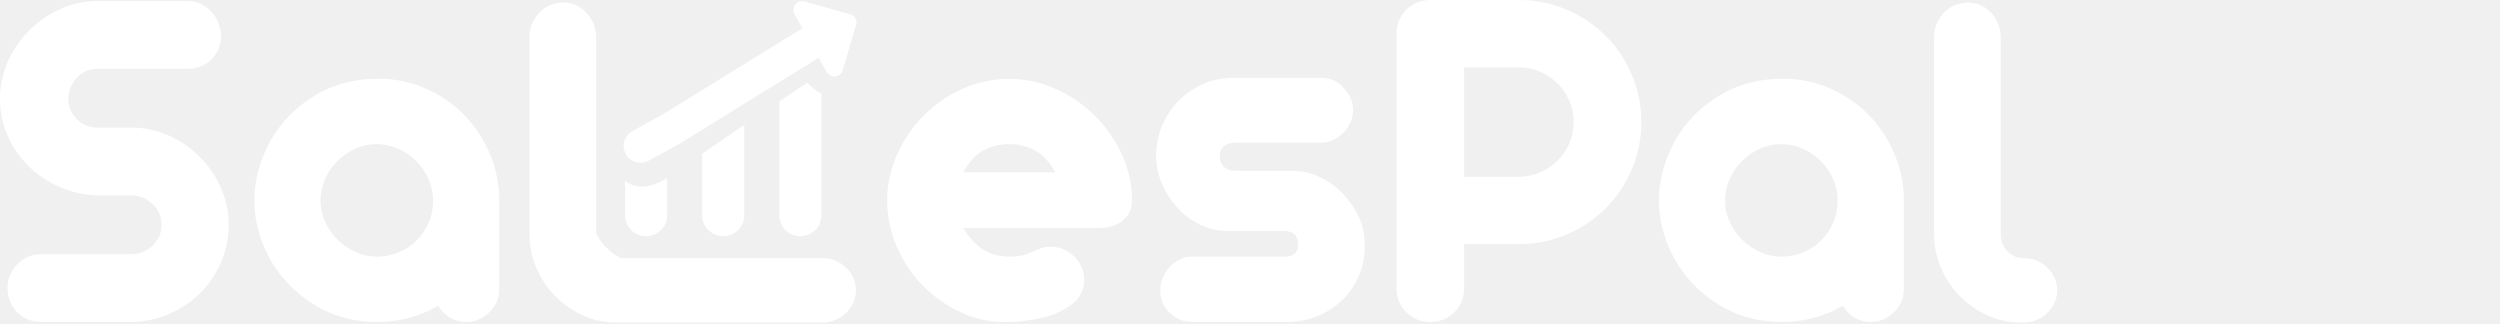
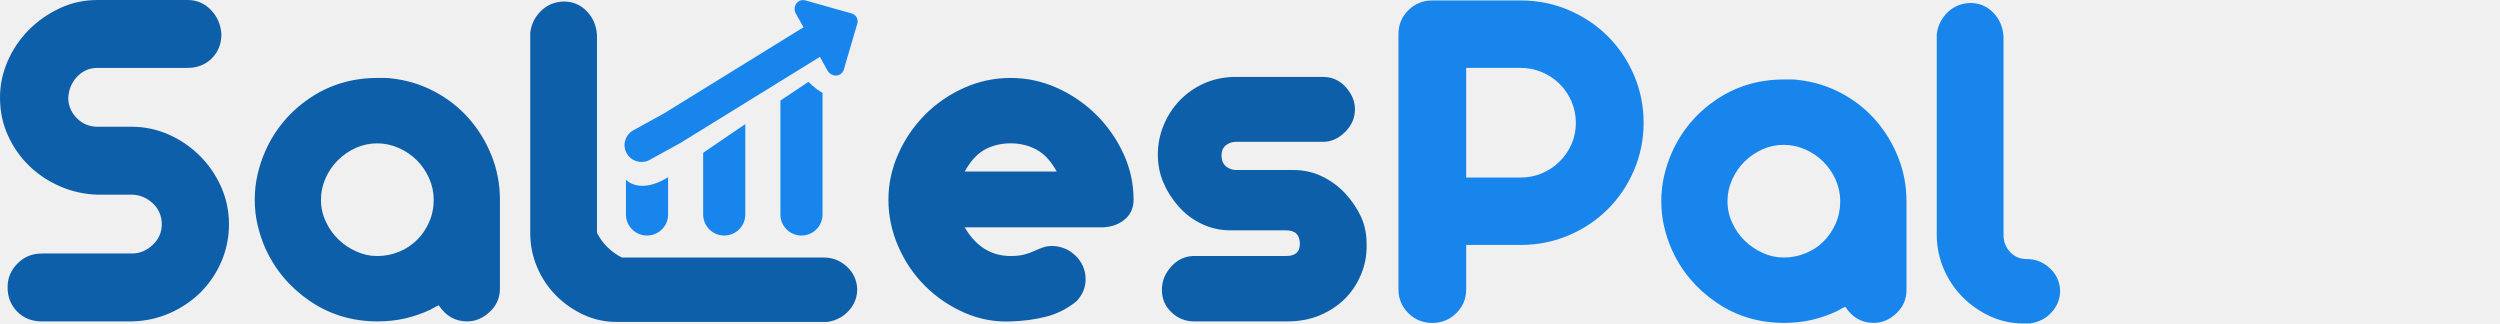
- <svg xmlns="http://www.w3.org/2000/svg" version="1.1" id="Layer_1" x="0px" y="0px" width="193px" height="25px" viewBox="0 0 193 25" enable-background="new 0 0 193 25" xml:space="preserve">
-   <g>
+ <svg xmlns="http://www.w3.org/2000/svg" xmlns:xlink="http://www.w3.org/1999/xlink" version="1.1" id="Layer_1" x="0px" y="0px" width="193px" height="25px" viewBox="0 0 193 25" enable-background="new 0 0 193 25" xml:space="preserve">
+   <g id="Layer_1_1_">
+     <g id="Layer_4">
+ 	</g>
    <g>
-       <path fill="#FFFFFF" d="M51.504,16.619v-2.872c-2.247,1.369-3.248,0.181-3.248,0.181v2.691c0,0.893,0.728,1.616,1.624,1.616    C50.776,18.235,51.504,17.512,51.504,16.619z M15.354,12.041c-0.701-0.685-1.5-1.222-2.397-1.61    c-0.896-0.386-1.825-0.581-2.786-0.581H7.521c-0.624,0-1.15-0.214-1.579-0.64C5.514,8.783,5.286,8.272,5.261,7.678    c0.026-0.672,0.253-1.234,0.682-1.687C6.371,5.54,6.898,5.313,7.521,5.313h6.936c0.754,0,1.377-0.245,1.871-0.736    c0.492-0.491,0.74-1.111,0.74-1.861c-0.053-0.75-0.325-1.376-0.819-1.881s-1.091-0.756-1.792-0.756H7.521    c-1.04,0-2.015,0.214-2.923,0.64C3.688,1.144,2.89,1.706,2.202,2.404c-0.688,0.698-1.228,1.5-1.618,2.404    C0.195,5.714,0,6.645,0,7.601c0,1.06,0.207,2.042,0.624,2.947c0.416,0.906,0.968,1.687,1.656,2.346    c0.688,0.66,1.487,1.184,2.397,1.57c0.909,0.388,1.858,0.596,2.845,0.621h2.688c0.597,0.026,1.124,0.252,1.578,0.678    c0.454,0.429,0.682,0.963,0.682,1.609c0,0.621-0.234,1.151-0.701,1.591c-0.468,0.439-1,0.659-1.598,0.659H3.235    c-0.754,0-1.384,0.258-1.891,0.774c-0.507,0.518-0.76,1.126-0.76,1.823c0,0.751,0.247,1.377,0.741,1.88    c0.494,0.505,1.13,0.758,1.91,0.758h6.936c1.039-0.027,2.013-0.239,2.922-0.641c0.909-0.4,1.701-0.937,2.377-1.609    c0.675-0.672,1.208-1.461,1.598-2.365c0.389-0.904,0.584-1.862,0.584-2.87c0-1.033-0.208-2.01-0.624-2.928    C16.614,13.528,16.055,12.726,15.354,12.041z M57.457,16.619V9.647c-1.104,0.746-2.245,1.521-3.248,2.214v4.757    c0,0.893,0.728,1.616,1.625,1.616S57.457,17.512,57.457,16.619z M63.511,19.932c-0.037,0-13.61-0.001-15.572-0.003    c-0.825-0.413-1.498-1.078-1.917-1.899V2.753c-0.053-0.724-0.318-1.331-0.799-1.823c-0.481-0.491-1.072-0.736-1.774-0.736    c-0.701,0.026-1.285,0.271-1.753,0.736c-0.467,0.465-0.74,1.022-0.817,1.667V18.07c0,0.904,0.175,1.771,0.526,2.598    c0.351,0.827,0.831,1.552,1.441,2.172c0.61,0.621,1.318,1.118,2.124,1.493c0.805,0.375,1.662,0.562,2.573,0.562h16.241    c0.675-0.103,1.228-0.393,1.656-0.872c0.429-0.478,0.644-1.027,0.644-1.646c-0.026-0.698-0.291-1.281-0.799-1.747    C64.777,20.165,64.186,19.932,63.511,19.932z M36.143,9.209c-0.74-0.84-1.624-1.532-2.649-2.074    c-1.027-0.544-2.125-0.879-3.293-1.009c-0.182-0.025-0.358-0.039-0.526-0.039h-0.565c-1.949,0-3.69,0.517-5.222,1.552    c-1.534,1.033-2.676,2.391-3.43,4.071c-0.259,0.595-0.461,1.202-0.604,1.822c-0.143,0.621-0.215,1.268-0.215,1.939    c0,0.671,0.072,1.317,0.215,1.938c0.143,0.622,0.345,1.229,0.604,1.824c0.753,1.654,1.896,3.005,3.43,4.051    c1.532,1.048,3.273,1.57,5.222,1.57c0.753,0,1.467-0.077,2.143-0.231c0.649-0.157,1.286-0.375,1.909-0.66    c0.104-0.052,0.207-0.109,0.312-0.175c0.104-0.063,0.221-0.123,0.351-0.174c0.545,0.827,1.273,1.24,2.183,1.24    c0.649,0,1.233-0.245,1.753-0.736c0.52-0.489,0.779-1.086,0.779-1.784v-6.862c0-1.188-0.214-2.321-0.643-3.393    C37.468,11.006,36.884,10.049,36.143,9.209z M33.084,17.198c-0.234,0.53-0.545,0.988-0.935,1.377    c-0.39,0.388-0.852,0.691-1.383,0.91c-0.533,0.221-1.098,0.329-1.695,0.329c-0.546,0-1.079-0.116-1.598-0.349    c-0.52-0.231-0.98-0.543-1.383-0.931c-0.403-0.388-0.728-0.846-0.974-1.376c-0.247-0.529-0.371-1.093-0.371-1.687    c0-0.569,0.117-1.119,0.351-1.648c0.234-0.529,0.552-0.995,0.955-1.396c0.402-0.401,0.864-0.718,1.384-0.951    c0.519-0.232,1.064-0.349,1.637-0.349c0.571,0,1.123,0.115,1.656,0.349c0.532,0.233,1,0.55,1.402,0.951    c0.402,0.4,0.721,0.866,0.955,1.396c0.234,0.529,0.352,1.079,0.352,1.648C33.436,16.093,33.319,16.667,33.084,17.198z     M65.646,1.114l-3.549-1.002c-0.176-0.05-0.341-0.032-0.497,0.054c-0.156,0.086-0.258,0.215-0.31,0.39    c-0.051,0.173-0.037,0.389,0.049,0.543l0.603,1.084L51.194,8.818c0,0-1.122,0.616-1.759,0.968l-0.604,0.333    c-0.638,0.351-0.872,1.145-0.521,1.774c0.349,0.629,1.149,0.855,1.787,0.504l0.605-0.333c0.637-0.351,1.759-0.966,1.759-0.966    l10.748-6.636l0.604,1.085c0.085,0.154,0.261,0.281,0.435,0.331c0.176,0.049,0.342,0.031,0.497-0.055    c0.155-0.085,0.258-0.215,0.31-0.39l1.036-3.524c0.052-0.174,0.035-0.338-0.05-0.491C65.954,1.265,65.822,1.164,65.646,1.114z     M144.575,9.209c-0.739-0.84-1.624-1.532-2.649-2.074c-1.026-0.544-2.123-0.879-3.293-1.009c-0.183-0.025-0.356-0.039-0.526-0.039    h-0.565c-1.948,0-3.688,0.517-5.223,1.552c-1.531,1.033-2.674,2.391-3.428,4.071c-0.261,0.595-0.462,1.202-0.604,1.822    c-0.144,0.621-0.215,1.268-0.215,1.939c0,0.671,0.071,1.317,0.215,1.938c0.142,0.622,0.343,1.229,0.604,1.824    c0.754,1.654,1.896,3.005,3.428,4.051c1.534,1.048,3.274,1.57,5.223,1.57c0.755,0,1.468-0.077,2.145-0.231    c0.648-0.157,1.285-0.375,1.908-0.66c0.103-0.052,0.209-0.109,0.312-0.175c0.104-0.063,0.221-0.123,0.352-0.174    c0.546,0.827,1.271,1.24,2.184,1.24c0.647,0,1.231-0.245,1.754-0.736c0.518-0.489,0.779-1.086,0.779-1.784v-6.862    c0-1.188-0.216-2.321-0.645-3.393C145.9,11.006,145.316,10.049,144.575,9.209z M141.517,17.198    c-0.233,0.53-0.546,0.988-0.937,1.377c-0.388,0.388-0.849,0.691-1.382,0.91c-0.534,0.221-1.098,0.329-1.695,0.329    c-0.547,0-1.079-0.116-1.597-0.349c-0.52-0.231-0.982-0.543-1.385-0.931c-0.403-0.388-0.728-0.846-0.974-1.376    c-0.247-0.529-0.372-1.093-0.372-1.687c0-0.569,0.117-1.119,0.353-1.648c0.233-0.529,0.551-0.995,0.954-1.396    c0.402-0.401,0.865-0.718,1.383-0.951c0.521-0.232,1.066-0.349,1.639-0.349c0.571,0,1.123,0.115,1.656,0.349    c0.531,0.233,0.999,0.55,1.402,0.951c0.403,0.4,0.722,0.866,0.955,1.396s0.351,1.079,0.351,1.648    C141.866,16.093,141.75,16.667,141.517,17.198z M63.411,16.619V7.234c-0.611-0.335-1.083-0.848-1.083-0.848    s-0.889,0.59-2.165,1.443v8.79c0,0.895,0.728,1.616,1.624,1.616C62.683,18.235,63.411,17.512,63.411,16.619z M123.941,2.753    c-0.857-0.854-1.865-1.525-3.02-2.017C119.765,0.247,118.538,0,117.239,0h-6.819c-0.729,0-1.346,0.253-1.853,0.756    c-0.504,0.504-0.757,1.118-0.757,1.842v19.661c0,0.725,0.253,1.339,0.757,1.844c0.507,0.503,1.126,0.756,1.853,0.756    c0.728,0,1.344-0.252,1.851-0.756c0.507-0.505,0.761-1.119,0.761-1.844v-3.412h4.208c1.299,0,2.525-0.245,3.683-0.736    c1.155-0.492,2.162-1.165,3.02-2.017c0.856-0.854,1.533-1.855,2.025-3.005c0.494-1.15,0.742-2.372,0.742-3.665    c0-1.292-0.248-2.514-0.742-3.665C125.475,4.608,124.799,3.606,123.941,2.753z M121.155,11.07    c-0.221,0.504-0.526,0.95-0.916,1.338c-0.391,0.388-0.845,0.692-1.364,0.911c-0.52,0.221-1.064,0.329-1.636,0.329h-4.208V5.196    h4.208c0.571,0,1.116,0.11,1.636,0.329c0.52,0.22,0.974,0.523,1.364,0.912c0.39,0.387,0.695,0.84,0.916,1.356    c0.22,0.518,0.331,1.061,0.331,1.629C121.486,10.018,121.375,10.567,121.155,11.07z M84.525,8.938    c-0.872-0.866-1.876-1.557-3.021-2.075c-1.143-0.517-2.337-0.775-3.584-0.775c-1.273,0-2.481,0.258-3.625,0.775    c-1.144,0.518-2.143,1.208-3,2.075c-0.857,0.867-1.539,1.868-2.046,3.006c-0.506,1.138-0.76,2.313-0.76,3.53    c0,1.241,0.253,2.443,0.76,3.606c0.507,1.164,1.195,2.177,2.065,3.044c0.871,0.866,1.877,1.552,3.02,2.055    c1.143,0.505,2.338,0.73,3.585,0.679c0.96-0.026,1.87-0.149,2.729-0.367c0.856-0.221,1.636-0.616,2.337-1.184    c0.389-0.414,0.616-0.866,0.682-1.358c0.064-0.49,0-0.95-0.194-1.376c-0.196-0.428-0.496-0.782-0.898-1.067    c-0.403-0.284-0.876-0.439-1.421-0.466c-0.287,0-0.539,0.039-0.76,0.117c-0.221,0.078-0.442,0.169-0.662,0.271    c-0.222,0.104-0.475,0.194-0.76,0.271c-0.286,0.077-0.637,0.115-1.053,0.115c-1.506,0-2.688-0.736-3.546-2.209h10.366    c0.753,0.026,1.383-0.155,1.891-0.544c0.506-0.387,0.76-0.918,0.76-1.589c0-1.242-0.262-2.424-0.781-3.548    C86.09,10.8,85.396,9.804,84.525,8.938z M74.374,13.302c0.441-0.803,0.955-1.365,1.539-1.688c0.585-0.323,1.253-0.485,2.007-0.485    c0.728,0,1.39,0.162,1.987,0.485c0.598,0.323,1.118,0.885,1.558,1.688H74.374z M103.736,15.025    c-0.507-0.554-1.104-1.001-1.793-1.337c-0.688-0.334-1.437-0.504-2.241-0.504h-4.403c-0.311,0-0.578-0.098-0.798-0.291    c-0.22-0.194-0.332-0.471-0.332-0.834c0-0.335,0.112-0.594,0.332-0.775c0.221-0.18,0.487-0.271,0.798-0.271h6.703    c0.624,0,1.189-0.253,1.696-0.757c0.506-0.504,0.76-1.092,0.76-1.764c0-0.594-0.235-1.156-0.702-1.687    c-0.467-0.529-1.051-0.795-1.754-0.795h-6.935c-0.832,0.026-1.599,0.2-2.299,0.524c-0.702,0.324-1.313,0.756-1.832,1.299    c-0.521,0.543-0.93,1.177-1.229,1.9c-0.299,0.724-0.448,1.473-0.448,2.249c0,0.775,0.142,1.5,0.429,2.172    c0.285,0.672,0.682,1.293,1.188,1.86c0.506,0.569,1.104,1.014,1.792,1.338c0.688,0.324,1.423,0.485,2.203,0.485h4.287    c0.7,0,1.052,0.349,1.052,1.046c0,0.62-0.352,0.931-1.052,0.931h-7.17c-0.676,0.026-1.248,0.304-1.715,0.834    c-0.468,0.529-0.701,1.119-0.701,1.764c0,0.698,0.246,1.28,0.741,1.746c0.492,0.466,1.078,0.697,1.752,0.697h7.17    c0.91,0,1.727-0.148,2.455-0.445c0.728-0.297,1.364-0.703,1.909-1.222c0.547-0.518,0.981-1.15,1.306-1.899    c0.325-0.751,0.475-1.552,0.448-2.405c0-0.775-0.143-1.474-0.429-2.095C104.64,16.17,104.242,15.582,103.736,15.025z     M158.019,20.629c-0.506-0.464-1.097-0.697-1.772-0.697c-0.52,0-0.949-0.182-1.286-0.543c-0.337-0.362-0.506-0.8-0.506-1.318    V2.753c-0.052-0.724-0.318-1.331-0.798-1.823c-0.481-0.491-1.074-0.736-1.774-0.736c-0.701,0.026-1.285,0.271-1.754,0.736    c-0.468,0.465-0.74,1.022-0.818,1.667V18.07c0,0.904,0.177,1.771,0.528,2.598c0.349,0.827,0.829,1.552,1.441,2.172    c0.609,0.621,1.318,1.118,2.124,1.493c0.805,0.375,1.662,0.562,2.572,0.562h0.546c0.674-0.103,1.225-0.393,1.655-0.872    c0.429-0.478,0.644-1.027,0.644-1.646C158.791,21.678,158.526,21.095,158.019,20.629z" />
+       <g>
+         <defs>
+           <path id="SVGID_1_" d="M63.6,19.882c-0.037,0-13.629-0.002-15.593-0.003c-0.826-0.415-1.5-1.081-1.92-1.901V2.679      c-0.053-0.725-0.319-1.333-0.8-1.826c-0.482-0.492-1.073-0.737-1.776-0.737c-0.702,0.026-1.288,0.271-1.756,0.737      s-0.742,1.023-0.819,1.67v15.495c0,0.905,0.175,1.773,0.527,2.602s0.832,1.554,1.444,2.174c0.611,0.623,1.319,1.12,2.127,1.496      c0.806,0.375,1.665,0.563,2.576,0.563h16.264c0.676-0.103,1.229-0.394,1.658-0.874c0.429-0.478,0.645-1.029,0.645-1.648      c-0.026-0.7-0.292-1.283-0.8-1.749C64.867,20.114,64.275,19.882,63.6,19.882z M36.193,9.144      c-0.741-0.841-1.626-1.534-2.653-2.078c-1.029-0.544-2.127-0.88-3.298-1.01c-0.182-0.025-0.358-0.039-0.527-0.039H29.15      c-1.951,0-3.695,0.518-5.229,1.554c-1.536,1.035-2.68,2.395-3.434,4.078c-0.26,0.596-0.462,1.204-0.605,1.825      c-0.143,0.621-0.215,1.269-0.215,1.941c0,0.672,0.071,1.319,0.215,1.94c0.143,0.622,0.345,1.23,0.605,1.826      c0.754,1.657,1.898,3.01,3.434,4.058c1.534,1.048,3.278,1.572,5.229,1.572c0.754,0,1.469-0.078,2.146-0.232      c0.65-0.156,1.288-0.375,1.912-0.661c0.104-0.052,0.208-0.109,0.313-0.175c0.104-0.064,0.221-0.123,0.351-0.174      c0.546,0.827,1.274,1.242,2.186,1.242c0.649,0,1.235-0.245,1.755-0.738c0.521-0.489,0.781-1.087,0.781-1.786v-6.872      c0-1.19-0.214-2.324-0.644-3.398C37.521,10.943,36.936,9.985,36.193,9.144z M33.13,17.145c-0.234,0.53-0.546,0.99-0.937,1.379      c-0.391,0.387-0.853,0.692-1.385,0.911c-0.534,0.221-1.1,0.33-1.697,0.33c-0.546,0-1.08-0.117-1.6-0.349      c-0.521-0.233-0.982-0.545-1.385-0.933c-0.404-0.388-0.729-0.847-0.976-1.379c-0.248-0.529-0.371-1.093-0.371-1.688      c0-0.569,0.117-1.12,0.351-1.65s0.552-0.997,0.956-1.398c0.403-0.401,0.865-0.718,1.386-0.951c0.52-0.233,1.066-0.35,1.639-0.35      c0.572,0,1.125,0.116,1.658,0.35c0.533,0.233,1.001,0.55,1.404,0.951c0.403,0.401,0.722,0.868,0.957,1.398      s0.352,1.081,0.352,1.65C33.482,16.037,33.365,16.612,33.13,17.145z M15.375,11.979c-0.702-0.686-1.502-1.224-2.4-1.612      c-0.897-0.387-1.828-0.582-2.79-0.582H7.532c-0.625,0-1.151-0.214-1.581-0.641C5.521,8.717,5.293,8.206,5.268,7.61      c0.026-0.672,0.253-1.236,0.683-1.688c0.43-0.453,0.957-0.68,1.581-0.68h6.946c0.755,0,1.378-0.245,1.874-0.738      c0.493-0.492,0.741-1.113,0.741-1.864c-0.053-0.75-0.325-1.378-0.819-1.883C15.778,0.251,15.18,0,14.478,0H7.532      C6.491,0,5.515,0.213,4.605,0.64c-0.911,0.427-1.71,0.99-2.4,1.689c-0.689,0.699-1.229,1.502-1.62,2.408S0,6.575,0,7.533      c0,1.061,0.208,2.046,0.625,2.952c0.416,0.907,0.969,1.689,1.659,2.349c0.689,0.66,1.489,1.185,2.4,1.573      c0.91,0.387,1.86,0.596,2.849,0.621h2.692c0.597,0.024,1.125,0.251,1.58,0.679c0.455,0.428,0.683,0.964,0.683,1.611      c0,0.621-0.234,1.152-0.702,1.592c-0.469,0.441-1.001,0.66-1.6,0.66H3.239c-0.755,0-1.386,0.259-1.893,0.776      c-0.508,0.519-0.761,1.127-0.761,1.826c0,0.751,0.247,1.378,0.742,1.883c0.494,0.505,1.132,0.758,1.912,0.758h6.946      c1.041-0.026,2.016-0.239,2.927-0.641c0.91-0.401,1.703-0.939,2.38-1.612c0.676-0.673,1.21-1.462,1.6-2.368      c0.39-0.906,0.585-1.865,0.585-2.874c0-1.035-0.208-2.014-0.624-2.933C16.637,13.468,16.078,12.665,15.375,11.979z       M51.576,16.563v-2.875c-2.25,1.37-3.252,0.18-3.252,0.18v2.695c0,0.895,0.728,1.619,1.626,1.619S51.576,17.458,51.576,16.563z       M65.738,1.038l-3.554-1.004c-0.176-0.049-0.341-0.032-0.498,0.054c-0.156,0.086-0.258,0.215-0.31,0.39      c-0.051,0.174-0.037,0.39,0.049,0.543l0.604,1.086L51.266,8.752c0,0-1.123,0.618-1.761,0.969l-0.605,0.333      c-0.638,0.352-0.873,1.146-0.522,1.776c0.35,0.631,1.151,0.857,1.79,0.506l0.605-0.334c0.638-0.351,1.761-0.968,1.761-0.968      L63.296,4.39L63.9,5.477c0.085,0.154,0.261,0.281,0.436,0.331c0.176,0.049,0.342,0.031,0.498-0.055      c0.155-0.085,0.258-0.215,0.31-0.39l1.037-3.529c0.052-0.175,0.035-0.339-0.051-0.492C66.045,1.188,65.914,1.087,65.738,1.038z       M84.643,8.872c-0.873-0.867-1.879-1.56-3.024-2.078c-1.145-0.517-2.34-0.776-3.589-0.776c-1.275,0-2.485,0.258-3.63,0.776      c-1.146,0.518-2.146,1.21-3.004,2.078c-0.858,0.868-1.542,1.87-2.049,3.009c-0.507,1.141-0.761,2.318-0.761,3.536      c0,1.243,0.253,2.446,0.761,3.61c0.507,1.166,1.197,2.181,2.068,3.049c0.872,0.868,1.88,1.554,3.024,2.059      c1.145,0.504,2.341,0.73,3.589,0.679c0.962-0.025,1.873-0.148,2.733-0.367c0.857-0.22,1.638-0.616,2.34-1.186      c0.389-0.414,0.617-0.867,0.683-1.36c0.064-0.49,0-0.951-0.195-1.378c-0.196-0.428-0.496-0.782-0.899-1.068      c-0.404-0.284-0.877-0.439-1.423-0.467c-0.288,0-0.54,0.039-0.761,0.117c-0.221,0.078-0.442,0.169-0.663,0.272      c-0.223,0.104-0.475,0.193-0.761,0.271c-0.287,0.077-0.638,0.116-1.055,0.116c-1.508,0-2.692-0.738-3.55-2.213h10.38      c0.754,0.025,1.385-0.156,1.894-0.545c0.507-0.388,0.761-0.919,0.761-1.591c0-1.244-0.262-2.428-0.782-3.553      C86.209,10.737,85.515,9.74,84.643,8.872z M74.477,13.241c0.442-0.803,0.957-1.366,1.542-1.689      c0.586-0.324,1.254-0.486,2.01-0.486c0.729,0,1.391,0.162,1.99,0.486c0.598,0.323,1.119,0.886,1.561,1.689H74.477z       M63.499,16.563V7.166c-0.611-0.336-1.084-0.849-1.084-0.849s-0.89,0.591-2.167,1.446v8.802c0,0.895,0.729,1.618,1.626,1.618      C62.771,18.183,63.499,17.458,63.499,16.563z M57.537,16.563v-6.98c-1.106,0.747-2.248,1.523-3.252,2.217v4.764      c0,0.895,0.729,1.619,1.627,1.619S57.537,17.458,57.537,16.563z M105.071,16.735c-0.286-0.62-0.683-1.21-1.188-1.767      c-0.508-0.556-1.106-1.002-1.796-1.339c-0.689-0.336-1.438-0.505-2.244-0.505h-4.41c-0.313,0-0.578-0.098-0.8-0.291      c-0.221-0.195-0.333-0.473-0.333-0.836c0-0.336,0.111-0.596,0.331-0.777c0.222-0.18,0.489-0.271,0.8-0.271h6.713      c0.624,0,1.19-0.253,1.697-0.757c0.508-0.505,0.762-1.094,0.762-1.767c0-0.595-0.235-1.158-0.702-1.689      c-0.469-0.529-1.054-0.796-1.757-0.796H95.2c-0.833,0.026-1.601,0.201-2.303,0.525c-0.703,0.324-1.315,0.757-1.834,1.3      c-0.522,0.544-0.931,1.179-1.23,1.903c-0.299,0.725-0.448,1.475-0.448,2.252s0.142,1.501,0.429,2.175      c0.286,0.674,0.683,1.295,1.19,1.863c0.507,0.57,1.105,1.016,1.794,1.34c0.689,0.324,1.425,0.485,2.206,0.485h4.292      c0.702,0,1.054,0.351,1.054,1.048c0,0.621-0.352,0.932-1.054,0.932h-7.18c-0.678,0.026-1.249,0.305-1.717,0.836      c-0.469,0.529-0.702,1.119-0.702,1.766c0,0.7,0.247,1.282,0.742,1.748c0.492,0.467,1.079,0.699,1.755,0.699h7.18      c0.911,0,1.729-0.149,2.458-0.447c0.729-0.297,1.366-0.703,1.912-1.222c0.548-0.519,0.982-1.153,1.307-1.903      c0.326-0.751,0.476-1.554,0.45-2.408C105.502,18.057,105.357,17.356,105.071,16.735z" />
+         </defs>
+         <clipPath id="SVGID_2_">
+           <use xlink:href="#SVGID_1_" overflow="visible" />
+         </clipPath>
+         <rect x="47.002" y="-1.12" clip-path="url(#SVGID_2_)" fill="#1785EB" width="19.689" height="19.898" />
+       </g>
+       <g>
+         <defs>
+           <path id="SVGID_3_" d="M63.6,19.882c-0.037,0-13.629-0.002-15.593-0.003c-0.826-0.415-1.5-1.081-1.92-1.901V2.679      c-0.053-0.725-0.319-1.333-0.8-1.826c-0.482-0.492-1.073-0.737-1.776-0.737c-0.702,0.026-1.288,0.271-1.756,0.737      s-0.742,1.023-0.819,1.67v15.495c0,0.905,0.175,1.773,0.527,2.602s0.832,1.554,1.444,2.174c0.611,0.623,1.319,1.12,2.127,1.496      c0.806,0.375,1.665,0.563,2.576,0.563h16.264c0.676-0.103,1.229-0.394,1.658-0.874c0.429-0.478,0.645-1.029,0.645-1.648      c-0.026-0.7-0.292-1.283-0.8-1.749C64.867,20.114,64.275,19.882,63.6,19.882z M36.193,9.144      c-0.741-0.841-1.626-1.534-2.653-2.078c-1.029-0.544-2.127-0.88-3.298-1.01c-0.182-0.025-0.358-0.039-0.527-0.039H29.15      c-1.951,0-3.695,0.518-5.229,1.554c-1.536,1.035-2.68,2.395-3.434,4.078c-0.26,0.596-0.462,1.204-0.605,1.825      c-0.143,0.621-0.215,1.269-0.215,1.941c0,0.672,0.071,1.319,0.215,1.94c0.143,0.622,0.345,1.23,0.605,1.826      c0.754,1.657,1.898,3.01,3.434,4.058c1.534,1.048,3.278,1.572,5.229,1.572c0.754,0,1.469-0.078,2.146-0.232      c0.65-0.156,1.288-0.375,1.912-0.661c0.104-0.052,0.208-0.109,0.313-0.175c0.104-0.064,0.221-0.123,0.351-0.174      c0.546,0.827,1.274,1.242,2.186,1.242c0.649,0,1.235-0.245,1.755-0.738c0.521-0.489,0.781-1.087,0.781-1.786v-6.872      c0-1.19-0.214-2.324-0.644-3.398C37.521,10.943,36.936,9.985,36.193,9.144z M33.13,17.145c-0.234,0.53-0.546,0.99-0.937,1.379      c-0.391,0.387-0.853,0.692-1.385,0.911c-0.534,0.221-1.1,0.33-1.697,0.33c-0.546,0-1.08-0.117-1.6-0.349      c-0.521-0.233-0.982-0.545-1.385-0.933c-0.404-0.388-0.729-0.847-0.976-1.379c-0.248-0.529-0.371-1.093-0.371-1.688      c0-0.569,0.117-1.12,0.351-1.65s0.552-0.997,0.956-1.398c0.403-0.401,0.865-0.718,1.386-0.951c0.52-0.233,1.066-0.35,1.639-0.35      c0.572,0,1.125,0.116,1.658,0.35c0.533,0.233,1.001,0.55,1.404,0.951c0.403,0.401,0.722,0.868,0.957,1.398      s0.352,1.081,0.352,1.65C33.482,16.037,33.365,16.612,33.13,17.145z M15.375,11.979c-0.702-0.686-1.502-1.224-2.4-1.612      c-0.897-0.387-1.828-0.582-2.79-0.582H7.532c-0.625,0-1.151-0.214-1.581-0.641C5.521,8.717,5.293,8.206,5.268,7.61      c0.026-0.672,0.253-1.236,0.683-1.688c0.43-0.453,0.957-0.68,1.581-0.68h6.946c0.755,0,1.378-0.245,1.874-0.738      c0.493-0.492,0.741-1.113,0.741-1.864c-0.053-0.75-0.325-1.378-0.819-1.883C15.778,0.251,15.18,0,14.478,0H7.532      C6.491,0,5.515,0.213,4.605,0.64c-0.911,0.427-1.71,0.99-2.4,1.689c-0.689,0.699-1.229,1.502-1.62,2.408S0,6.575,0,7.533      c0,1.061,0.208,2.046,0.625,2.952c0.416,0.907,0.969,1.689,1.659,2.349c0.689,0.66,1.489,1.185,2.4,1.573      c0.91,0.387,1.86,0.596,2.849,0.621h2.692c0.597,0.024,1.125,0.251,1.58,0.679c0.455,0.428,0.683,0.964,0.683,1.611      c0,0.621-0.234,1.152-0.702,1.592c-0.469,0.441-1.001,0.66-1.6,0.66H3.239c-0.755,0-1.386,0.259-1.893,0.776      c-0.508,0.519-0.761,1.127-0.761,1.826c0,0.751,0.247,1.378,0.742,1.883c0.494,0.505,1.132,0.758,1.912,0.758h6.946      c1.041-0.026,2.016-0.239,2.927-0.641c0.91-0.401,1.703-0.939,2.38-1.612c0.676-0.673,1.21-1.462,1.6-2.368      c0.39-0.906,0.585-1.865,0.585-2.874c0-1.035-0.208-2.014-0.624-2.933C16.637,13.468,16.078,12.665,15.375,11.979z       M51.576,16.563v-2.875c-2.25,1.37-3.252,0.18-3.252,0.18v2.695c0,0.895,0.728,1.619,1.626,1.619S51.576,17.458,51.576,16.563z       M65.738,1.038l-3.554-1.004c-0.176-0.049-0.341-0.032-0.498,0.054c-0.156,0.086-0.258,0.215-0.31,0.39      c-0.051,0.174-0.037,0.39,0.049,0.543l0.604,1.086L51.266,8.752c0,0-1.123,0.618-1.761,0.969l-0.605,0.333      c-0.638,0.352-0.873,1.146-0.522,1.776c0.35,0.631,1.151,0.857,1.79,0.506l0.605-0.334c0.638-0.351,1.761-0.968,1.761-0.968      L63.296,4.39L63.9,5.477c0.085,0.154,0.261,0.281,0.436,0.331c0.176,0.049,0.342,0.031,0.498-0.055      c0.155-0.085,0.258-0.215,0.31-0.39l1.037-3.529c0.052-0.175,0.035-0.339-0.051-0.492C66.045,1.188,65.914,1.087,65.738,1.038z       M84.643,8.872c-0.873-0.867-1.879-1.56-3.024-2.078c-1.145-0.517-2.34-0.776-3.589-0.776c-1.275,0-2.485,0.258-3.63,0.776      c-1.146,0.518-2.146,1.21-3.004,2.078c-0.858,0.868-1.542,1.87-2.049,3.009c-0.507,1.141-0.761,2.318-0.761,3.536      c0,1.243,0.253,2.446,0.761,3.61c0.507,1.166,1.197,2.181,2.068,3.049c0.872,0.868,1.88,1.554,3.024,2.059      c1.145,0.504,2.341,0.73,3.589,0.679c0.962-0.025,1.873-0.148,2.733-0.367c0.857-0.22,1.638-0.616,2.34-1.186      c0.389-0.414,0.617-0.867,0.683-1.36c0.064-0.49,0-0.951-0.195-1.378c-0.196-0.428-0.496-0.782-0.899-1.068      c-0.404-0.284-0.877-0.439-1.423-0.467c-0.288,0-0.54,0.039-0.761,0.117c-0.221,0.078-0.442,0.169-0.663,0.272      c-0.223,0.104-0.475,0.193-0.761,0.271c-0.287,0.077-0.638,0.116-1.055,0.116c-1.508,0-2.692-0.738-3.55-2.213h10.38      c0.754,0.025,1.385-0.156,1.894-0.545c0.507-0.388,0.761-0.919,0.761-1.591c0-1.244-0.262-2.428-0.782-3.553      C86.209,10.737,85.515,9.74,84.643,8.872z M74.477,13.241c0.442-0.803,0.957-1.366,1.542-1.689      c0.586-0.324,1.254-0.486,2.01-0.486c0.729,0,1.391,0.162,1.99,0.486c0.598,0.323,1.119,0.886,1.561,1.689H74.477z       M63.499,16.563V7.166c-0.611-0.336-1.084-0.849-1.084-0.849s-0.89,0.591-2.167,1.446v8.802c0,0.895,0.729,1.618,1.626,1.618      C62.771,18.183,63.499,17.458,63.499,16.563z M57.537,16.563v-6.98c-1.106,0.747-2.248,1.523-3.252,2.217v4.764      c0,0.895,0.729,1.619,1.627,1.619S57.537,17.458,57.537,16.563z M105.071,16.735c-0.286-0.62-0.683-1.21-1.188-1.767      c-0.508-0.556-1.106-1.002-1.796-1.339c-0.689-0.336-1.438-0.505-2.244-0.505h-4.41c-0.313,0-0.578-0.098-0.8-0.291      c-0.221-0.195-0.333-0.473-0.333-0.836c0-0.336,0.111-0.596,0.331-0.777c0.222-0.18,0.489-0.271,0.8-0.271h6.713      c0.624,0,1.19-0.253,1.697-0.757c0.508-0.505,0.762-1.094,0.762-1.767c0-0.595-0.235-1.158-0.702-1.689      c-0.469-0.529-1.054-0.796-1.757-0.796H95.2c-0.833,0.026-1.601,0.201-2.303,0.525c-0.703,0.324-1.315,0.757-1.834,1.3      c-0.522,0.544-0.931,1.179-1.23,1.903c-0.299,0.725-0.448,1.475-0.448,2.252s0.142,1.501,0.429,2.175      c0.286,0.674,0.683,1.295,1.19,1.863c0.507,0.57,1.105,1.016,1.794,1.34c0.689,0.324,1.425,0.485,2.206,0.485h4.292      c0.702,0,1.054,0.351,1.054,1.048c0,0.621-0.352,0.932-1.054,0.932h-7.18c-0.678,0.026-1.249,0.305-1.717,0.836      c-0.469,0.529-0.702,1.119-0.702,1.766c0,0.7,0.247,1.282,0.742,1.748c0.492,0.467,1.079,0.699,1.755,0.699h7.18      c0.911,0,1.729-0.149,2.458-0.447c0.729-0.297,1.366-0.703,1.912-1.222c0.548-0.519,0.982-1.153,1.307-1.903      c0.326-0.751,0.476-1.554,0.45-2.408C105.502,18.057,105.357,17.356,105.071,16.735z" />
+         </defs>
+         <clipPath id="SVGID_4_">
+           <use xlink:href="#SVGID_3_" overflow="visible" />
+         </clipPath>
+         <polygon clip-path="url(#SVGID_4_)" fill="#0E5FAA" points="46.155,-2.062 46.554,15.419 46.554,17.78 47.002,18.982      48.014,19.369 66.691,19.669 67.551,21.859 67.336,24.852 60.247,26.84 -15.963,32.422 -10.925,-9.142    " />
+       </g>
+       <g>
+         <defs>
+           <path id="SVGID_5_" d="M63.6,19.882c-0.037,0-13.629-0.002-15.593-0.003c-0.826-0.415-1.5-1.081-1.92-1.901V2.679      c-0.053-0.725-0.319-1.333-0.8-1.826c-0.482-0.492-1.073-0.737-1.776-0.737c-0.702,0.026-1.288,0.271-1.756,0.737      s-0.742,1.023-0.819,1.67v15.495c0,0.905,0.175,1.773,0.527,2.602s0.832,1.554,1.444,2.174c0.611,0.623,1.319,1.12,2.127,1.496      c0.806,0.375,1.665,0.563,2.576,0.563h16.264c0.676-0.103,1.229-0.394,1.658-0.874c0.429-0.478,0.645-1.029,0.645-1.648      c-0.026-0.7-0.292-1.283-0.8-1.749C64.867,20.114,64.275,19.882,63.6,19.882z M36.193,9.144      c-0.741-0.841-1.626-1.534-2.653-2.078c-1.029-0.544-2.127-0.88-3.298-1.01c-0.182-0.025-0.358-0.039-0.527-0.039H29.15      c-1.951,0-3.695,0.518-5.229,1.554c-1.536,1.035-2.68,2.395-3.434,4.078c-0.26,0.596-0.462,1.204-0.605,1.825      c-0.143,0.621-0.215,1.269-0.215,1.941c0,0.672,0.071,1.319,0.215,1.94c0.143,0.622,0.345,1.23,0.605,1.826      c0.754,1.657,1.898,3.01,3.434,4.058c1.534,1.048,3.278,1.572,5.229,1.572c0.754,0,1.469-0.078,2.146-0.232      c0.65-0.156,1.288-0.375,1.912-0.661c0.104-0.052,0.208-0.109,0.313-0.175c0.104-0.064,0.221-0.123,0.351-0.174      c0.546,0.827,1.274,1.242,2.186,1.242c0.649,0,1.235-0.245,1.755-0.738c0.521-0.489,0.781-1.087,0.781-1.786v-6.872      c0-1.19-0.214-2.324-0.644-3.398C37.521,10.943,36.936,9.985,36.193,9.144z M33.13,17.145c-0.234,0.53-0.546,0.99-0.937,1.379      c-0.391,0.387-0.853,0.692-1.385,0.911c-0.534,0.221-1.1,0.33-1.697,0.33c-0.546,0-1.08-0.117-1.6-0.349      c-0.521-0.233-0.982-0.545-1.385-0.933c-0.404-0.388-0.729-0.847-0.976-1.379c-0.248-0.529-0.371-1.093-0.371-1.688      c0-0.569,0.117-1.12,0.351-1.65s0.552-0.997,0.956-1.398c0.403-0.401,0.865-0.718,1.386-0.951c0.52-0.233,1.066-0.35,1.639-0.35      c0.572,0,1.125,0.116,1.658,0.35c0.533,0.233,1.001,0.55,1.404,0.951c0.403,0.401,0.722,0.868,0.957,1.398      s0.352,1.081,0.352,1.65C33.482,16.037,33.365,16.612,33.13,17.145z M15.375,11.979c-0.702-0.686-1.502-1.224-2.4-1.612      c-0.897-0.387-1.828-0.582-2.79-0.582H7.532c-0.625,0-1.151-0.214-1.581-0.641C5.521,8.717,5.293,8.206,5.268,7.61      c0.026-0.672,0.253-1.236,0.683-1.688c0.43-0.453,0.957-0.68,1.581-0.68h6.946c0.755,0,1.378-0.245,1.874-0.738      c0.493-0.492,0.741-1.113,0.741-1.864c-0.053-0.75-0.325-1.378-0.819-1.883C15.778,0.251,15.18,0,14.478,0H7.532      C6.491,0,5.515,0.213,4.605,0.64c-0.911,0.427-1.71,0.99-2.4,1.689c-0.689,0.699-1.229,1.502-1.62,2.408S0,6.575,0,7.533      c0,1.061,0.208,2.046,0.625,2.952c0.416,0.907,0.969,1.689,1.659,2.349c0.689,0.66,1.489,1.185,2.4,1.573      c0.91,0.387,1.86,0.596,2.849,0.621h2.692c0.597,0.024,1.125,0.251,1.58,0.679c0.455,0.428,0.683,0.964,0.683,1.611      c0,0.621-0.234,1.152-0.702,1.592c-0.469,0.441-1.001,0.66-1.6,0.66H3.239c-0.755,0-1.386,0.259-1.893,0.776      c-0.508,0.519-0.761,1.127-0.761,1.826c0,0.751,0.247,1.378,0.742,1.883c0.494,0.505,1.132,0.758,1.912,0.758h6.946      c1.041-0.026,2.016-0.239,2.927-0.641c0.91-0.401,1.703-0.939,2.38-1.612c0.676-0.673,1.21-1.462,1.6-2.368      c0.39-0.906,0.585-1.865,0.585-2.874c0-1.035-0.208-2.014-0.624-2.933C16.637,13.468,16.078,12.665,15.375,11.979z       M51.576,16.563v-2.875c-2.25,1.37-3.252,0.18-3.252,0.18v2.695c0,0.895,0.728,1.619,1.626,1.619S51.576,17.458,51.576,16.563z       M65.738,1.038l-3.554-1.004c-0.176-0.049-0.341-0.032-0.498,0.054c-0.156,0.086-0.258,0.215-0.31,0.39      c-0.051,0.174-0.037,0.39,0.049,0.543l0.604,1.086L51.266,8.752c0,0-1.123,0.618-1.761,0.969l-0.605,0.333      c-0.638,0.352-0.873,1.146-0.522,1.776c0.35,0.631,1.151,0.857,1.79,0.506l0.605-0.334c0.638-0.351,1.761-0.968,1.761-0.968      L63.296,4.39L63.9,5.477c0.085,0.154,0.261,0.281,0.436,0.331c0.176,0.049,0.342,0.031,0.498-0.055      c0.155-0.085,0.258-0.215,0.31-0.39l1.037-3.529c0.052-0.175,0.035-0.339-0.051-0.492C66.045,1.188,65.914,1.087,65.738,1.038z       M84.643,8.872c-0.873-0.867-1.879-1.56-3.024-2.078c-1.145-0.517-2.34-0.776-3.589-0.776c-1.275,0-2.485,0.258-3.63,0.776      c-1.146,0.518-2.146,1.21-3.004,2.078c-0.858,0.868-1.542,1.87-2.049,3.009c-0.507,1.141-0.761,2.318-0.761,3.536      c0,1.243,0.253,2.446,0.761,3.61c0.507,1.166,1.197,2.181,2.068,3.049c0.872,0.868,1.88,1.554,3.024,2.059      c1.145,0.504,2.341,0.73,3.589,0.679c0.962-0.025,1.873-0.148,2.733-0.367c0.857-0.22,1.638-0.616,2.34-1.186      c0.389-0.414,0.617-0.867,0.683-1.36c0.064-0.49,0-0.951-0.195-1.378c-0.196-0.428-0.496-0.782-0.899-1.068      c-0.404-0.284-0.877-0.439-1.423-0.467c-0.288,0-0.54,0.039-0.761,0.117c-0.221,0.078-0.442,0.169-0.663,0.272      c-0.223,0.104-0.475,0.193-0.761,0.271c-0.287,0.077-0.638,0.116-1.055,0.116c-1.508,0-2.692-0.738-3.55-2.213h10.38      c0.754,0.025,1.385-0.156,1.894-0.545c0.507-0.388,0.761-0.919,0.761-1.591c0-1.244-0.262-2.428-0.782-3.553      C86.209,10.737,85.515,9.74,84.643,8.872z M74.477,13.241c0.442-0.803,0.957-1.366,1.542-1.689      c0.586-0.324,1.254-0.486,2.01-0.486c0.729,0,1.391,0.162,1.99,0.486c0.598,0.323,1.119,0.886,1.561,1.689H74.477z       M63.499,16.563V7.166c-0.611-0.336-1.084-0.849-1.084-0.849s-0.89,0.591-2.167,1.446v8.802c0,0.895,0.729,1.618,1.626,1.618      C62.771,18.183,63.499,17.458,63.499,16.563z M57.537,16.563v-6.98c-1.106,0.747-2.248,1.523-3.252,2.217v4.764      c0,0.895,0.729,1.619,1.627,1.619S57.537,17.458,57.537,16.563z M105.071,16.735c-0.286-0.62-0.683-1.21-1.188-1.767      c-0.508-0.556-1.106-1.002-1.796-1.339c-0.689-0.336-1.438-0.505-2.244-0.505h-4.41c-0.313,0-0.578-0.098-0.8-0.291      c-0.221-0.195-0.333-0.473-0.333-0.836c0-0.336,0.111-0.596,0.331-0.777c0.222-0.18,0.489-0.271,0.8-0.271h6.713      c0.624,0,1.19-0.253,1.697-0.757c0.508-0.505,0.762-1.094,0.762-1.767c0-0.595-0.235-1.158-0.702-1.689      c-0.469-0.529-1.054-0.796-1.757-0.796H95.2c-0.833,0.026-1.601,0.201-2.303,0.525c-0.703,0.324-1.315,0.757-1.834,1.3      c-0.522,0.544-0.931,1.179-1.23,1.903c-0.299,0.725-0.448,1.475-0.448,2.252s0.142,1.501,0.429,2.175      c0.286,0.674,0.683,1.295,1.19,1.863c0.507,0.57,1.105,1.016,1.794,1.34c0.689,0.324,1.425,0.485,2.206,0.485h4.292      c0.702,0,1.054,0.351,1.054,1.048c0,0.621-0.352,0.932-1.054,0.932h-7.18c-0.678,0.026-1.249,0.305-1.717,0.836      c-0.469,0.529-0.702,1.119-0.702,1.766c0,0.7,0.247,1.282,0.742,1.748c0.492,0.467,1.079,0.699,1.755,0.699h7.18      c0.911,0,1.729-0.149,2.458-0.447c0.729-0.297,1.366-0.703,1.912-1.222c0.548-0.519,0.982-1.153,1.307-1.903      c0.326-0.751,0.476-1.554,0.45-2.408C105.502,18.057,105.357,17.356,105.071,16.735z" />
+         </defs>
+         <clipPath id="SVGID_6_">
+           <use xlink:href="#SVGID_5_" overflow="visible" />
+         </clipPath>
+         <polygon clip-path="url(#SVGID_6_)" fill="#0E5FAA" points="68.081,-1.12 68.081,10.151 67.551,16.221 68.081,21.945      71.114,25.953 89.384,27.499 104.491,28.758 106.381,22.175 107.01,10.266 105.064,2.594    " />
+       </g>
    </g>
  </g>
+   <g id="Layer_2">
+     <path fill="#1785EB" d="M126.145,5.803c-0.495-1.151-1.172-2.155-2.029-3.01c-0.858-0.854-1.867-1.527-3.024-2.019   c-1.159-0.491-2.388-0.738-3.687-0.738h-6.83c-0.729,0-1.346,0.253-1.854,0.757c-0.507,0.505-0.761,1.12-0.761,1.845v19.689   c0,0.725,0.254,1.34,0.761,1.846c0.508,0.504,1.125,0.757,1.854,0.757s1.346-0.253,1.853-0.757   c0.509-0.506,0.763-1.121,0.763-1.846v-3.418h4.215c1.3,0,2.529-0.245,3.687-0.737s2.166-1.165,3.024-2.02   c0.857-0.854,1.534-1.856,2.029-3.01c0.493-1.151,0.742-2.375,0.742-3.669C126.887,8.179,126.637,6.956,126.145,5.803z    M121.324,11.124c-0.221,0.504-0.527,0.951-0.917,1.339c-0.391,0.389-0.846,0.693-1.366,0.913c-0.521,0.222-1.065,0.33-1.639,0.33   h-4.213V5.241h4.213c0.573,0,1.118,0.11,1.639,0.33c0.521,0.22,0.976,0.524,1.366,0.913c0.39,0.388,0.696,0.841,0.917,1.359   c0.221,0.519,0.332,1.062,0.332,1.631C121.656,10.069,121.545,10.619,121.324,11.124z" />
+     <path fill="#1785EB" d="M138.3,6.134c-0.171,0-0.358,0-0.566,0c-1.952,0-3.694,0.518-5.23,1.553   c-1.533,1.035-2.678,2.395-3.432,4.078c-0.262,0.596-0.464,1.204-0.605,1.825c-0.144,0.621-0.215,1.27-0.215,1.941   s0.071,1.319,0.215,1.94c0.142,0.622,0.344,1.23,0.605,1.826c0.754,1.657,1.898,3.01,3.432,4.058   c1.536,1.049,3.278,1.572,5.23,1.572c0.756,0,1.47-0.078,2.147-0.232c0.649-0.156,1.286-0.375,1.91-0.661   c0.104-0.052,0.209-0.109,0.313-0.175c0.104-0.064,0.221-0.123,0.352-0.174c0.546,0.828,1.273,1.242,2.187,1.242   c0.649,0,1.234-0.245,1.756-0.738c0.52-0.489,0.781-1.086,0.781-1.785v-6.873c0-1.19-0.216-2.323-0.646-3.398   c-0.428-1.074-1.014-2.032-1.755-2.874c-0.742-0.841-1.627-1.534-2.654-2.078c-1.026-0.544-2.126-0.88-3.298-1.01   C138.644,6.146,138.469,6.134,138.3,6.134z M136.095,19.531c-0.521-0.233-0.983-0.545-1.386-0.933   c-0.403-0.388-0.729-0.847-0.976-1.379c-0.247-0.529-0.371-1.093-0.371-1.688c0-0.569,0.116-1.12,0.353-1.65   c0.233-0.529,0.552-0.997,0.955-1.398c0.402-0.401,0.865-0.718,1.385-0.951c0.522-0.233,1.068-0.35,1.642-0.35   c0.571,0,1.124,0.116,1.658,0.35c0.531,0.233,1,0.55,1.403,0.951c0.404,0.401,0.724,0.869,0.957,1.398   c0.233,0.53,0.352,1.081,0.352,1.65c0,0.621-0.118,1.197-0.352,1.729c-0.233,0.53-0.546,0.99-0.937,1.379   c-0.39,0.388-0.851,0.692-1.387,0.911c-0.532,0.221-1.099,0.33-1.695,0.33C137.147,19.88,136.614,19.764,136.095,19.531z" />
+     <path fill="#1785EB" d="M150.337,0.969c-0.468,0.466-0.74,1.023-0.818,1.669v15.495c0,0.906,0.176,1.774,0.527,2.602   c0.351,0.828,0.832,1.554,1.443,2.174c0.611,0.623,1.32,1.121,2.127,1.496s1.665,0.563,2.576,0.563h0.547   c0.676-0.103,1.228-0.394,1.658-0.873c0.43-0.479,0.644-1.029,0.644-1.649c-0.025-0.7-0.292-1.283-0.801-1.748   c-0.506-0.467-1.099-0.699-1.775-0.699c-0.521,0-0.95-0.182-1.288-0.544c-0.337-0.362-0.506-0.802-0.506-1.32V2.794   c-0.052-0.725-0.319-1.333-0.8-1.825c-0.481-0.492-1.074-0.738-1.776-0.738C151.392,0.257,150.807,0.502,150.337,0.969z" />
+   </g>
</svg>
